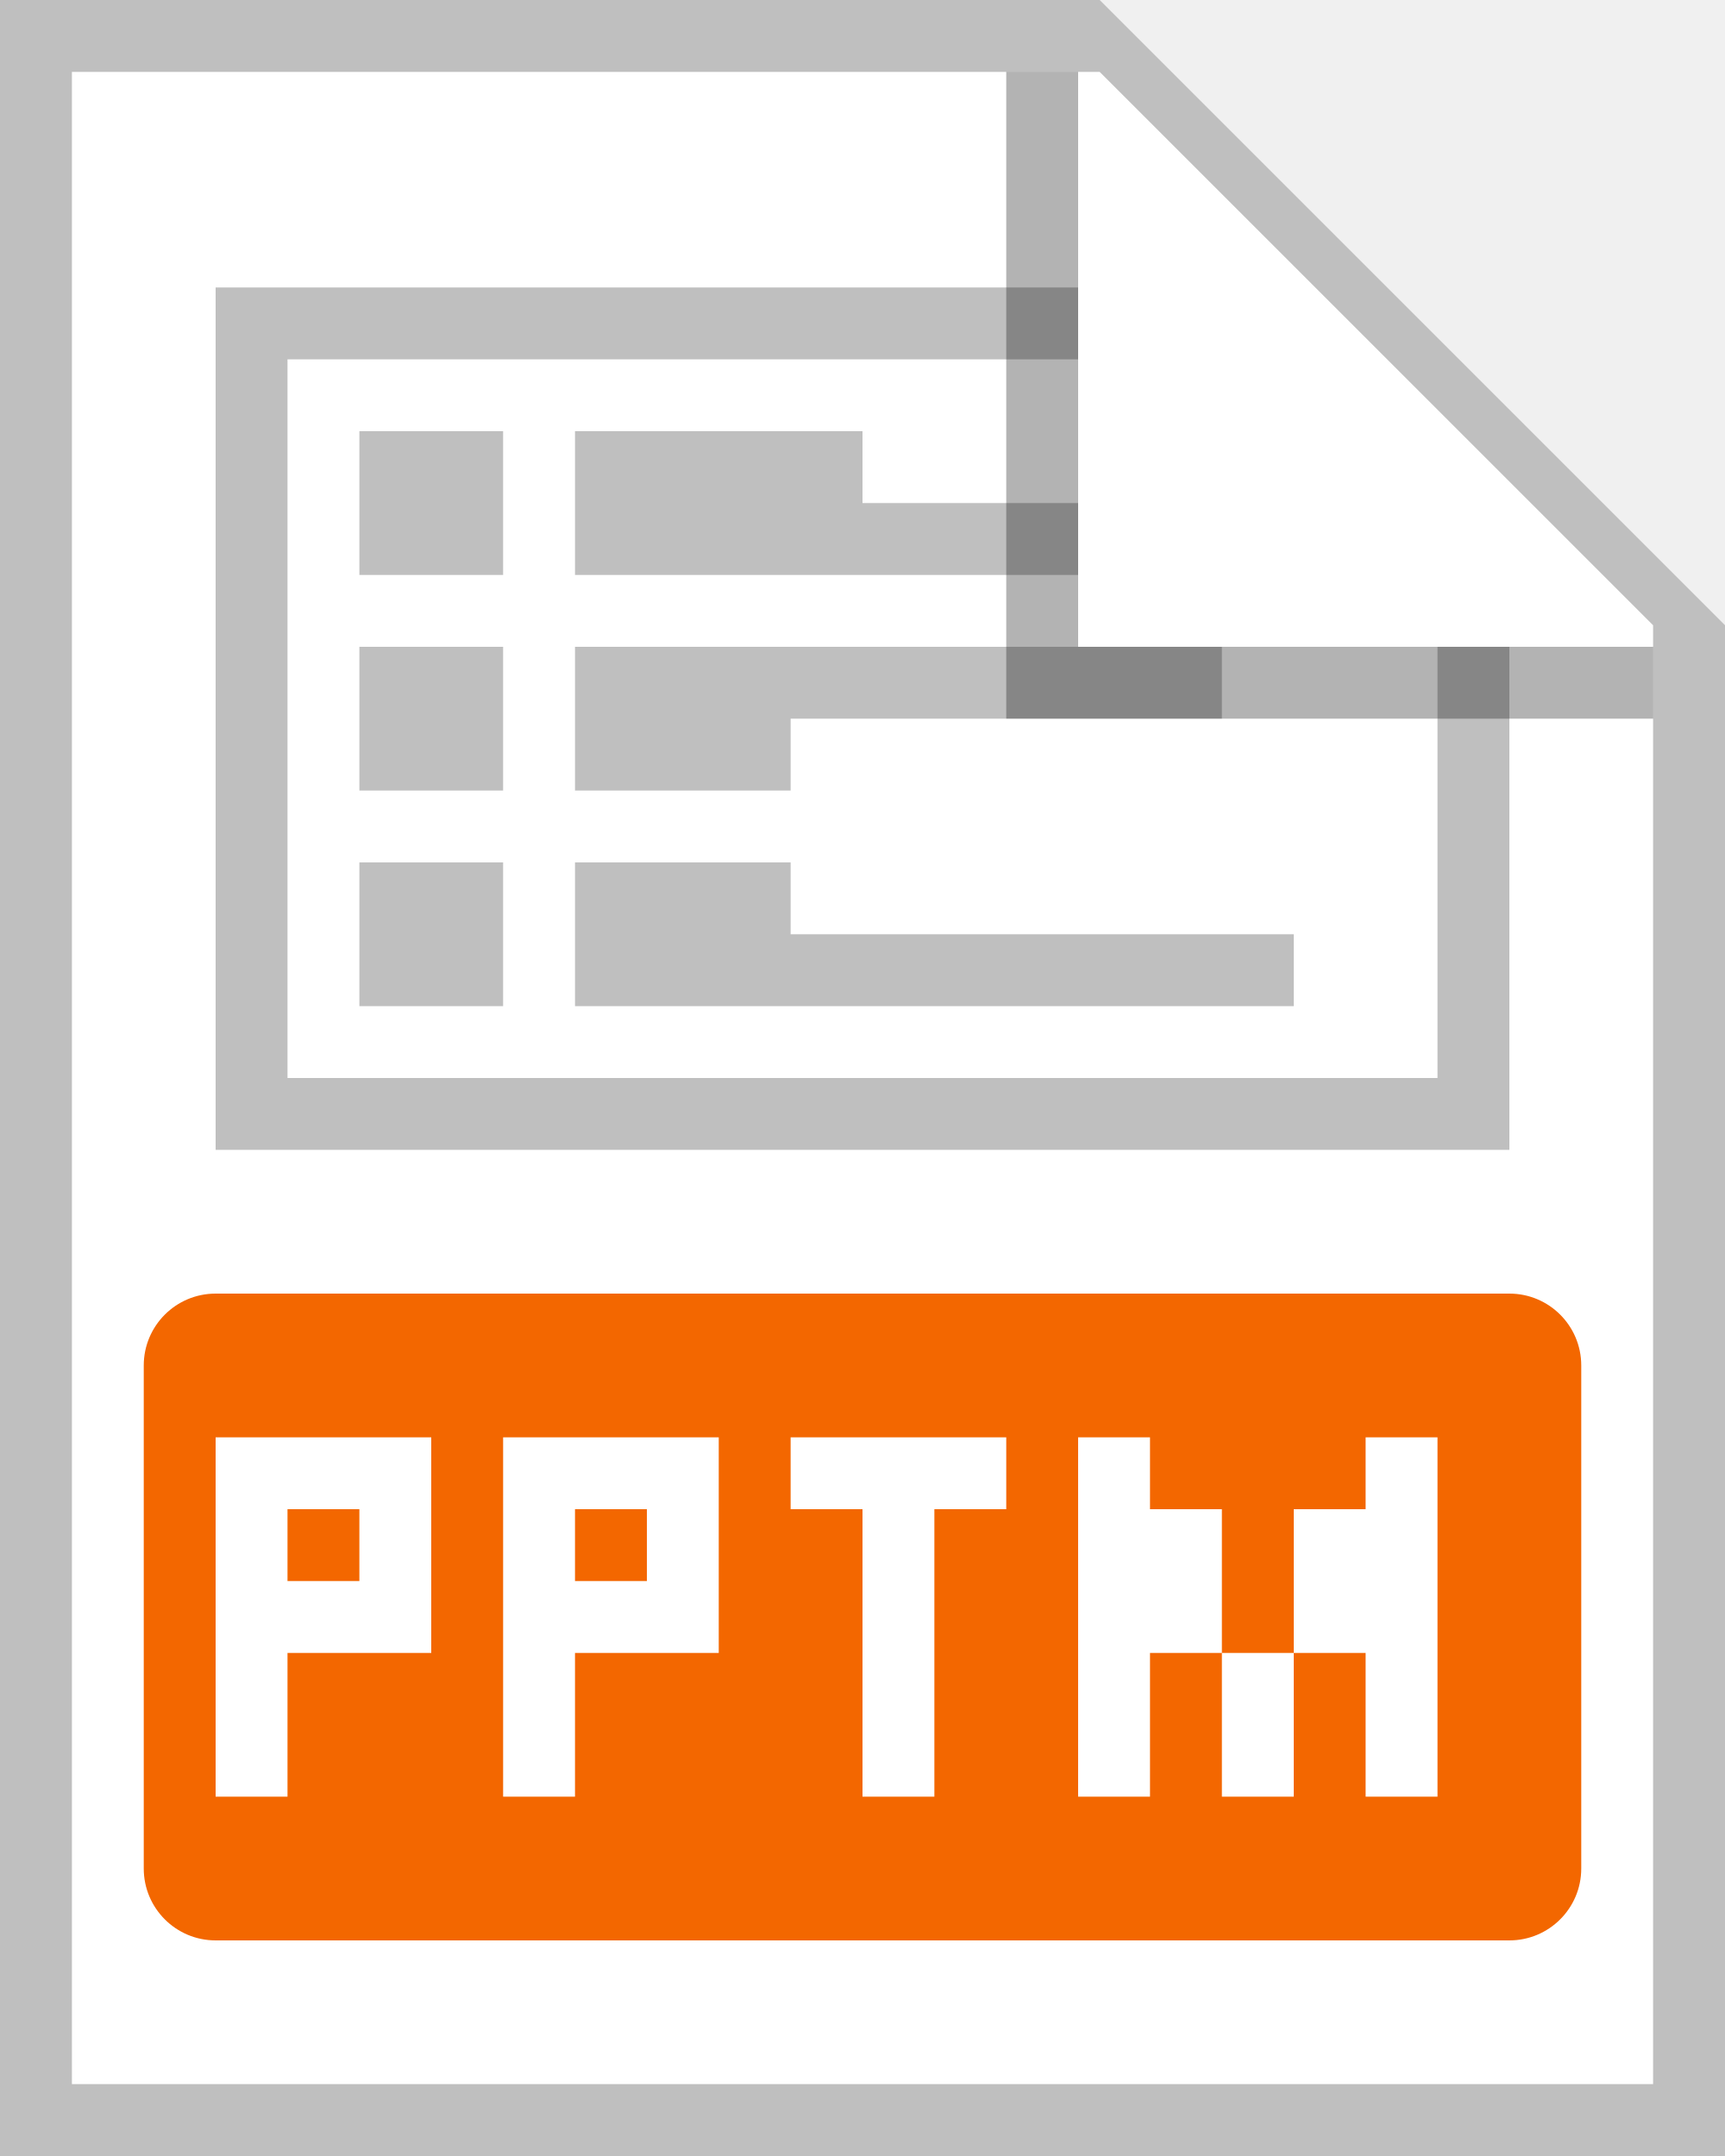
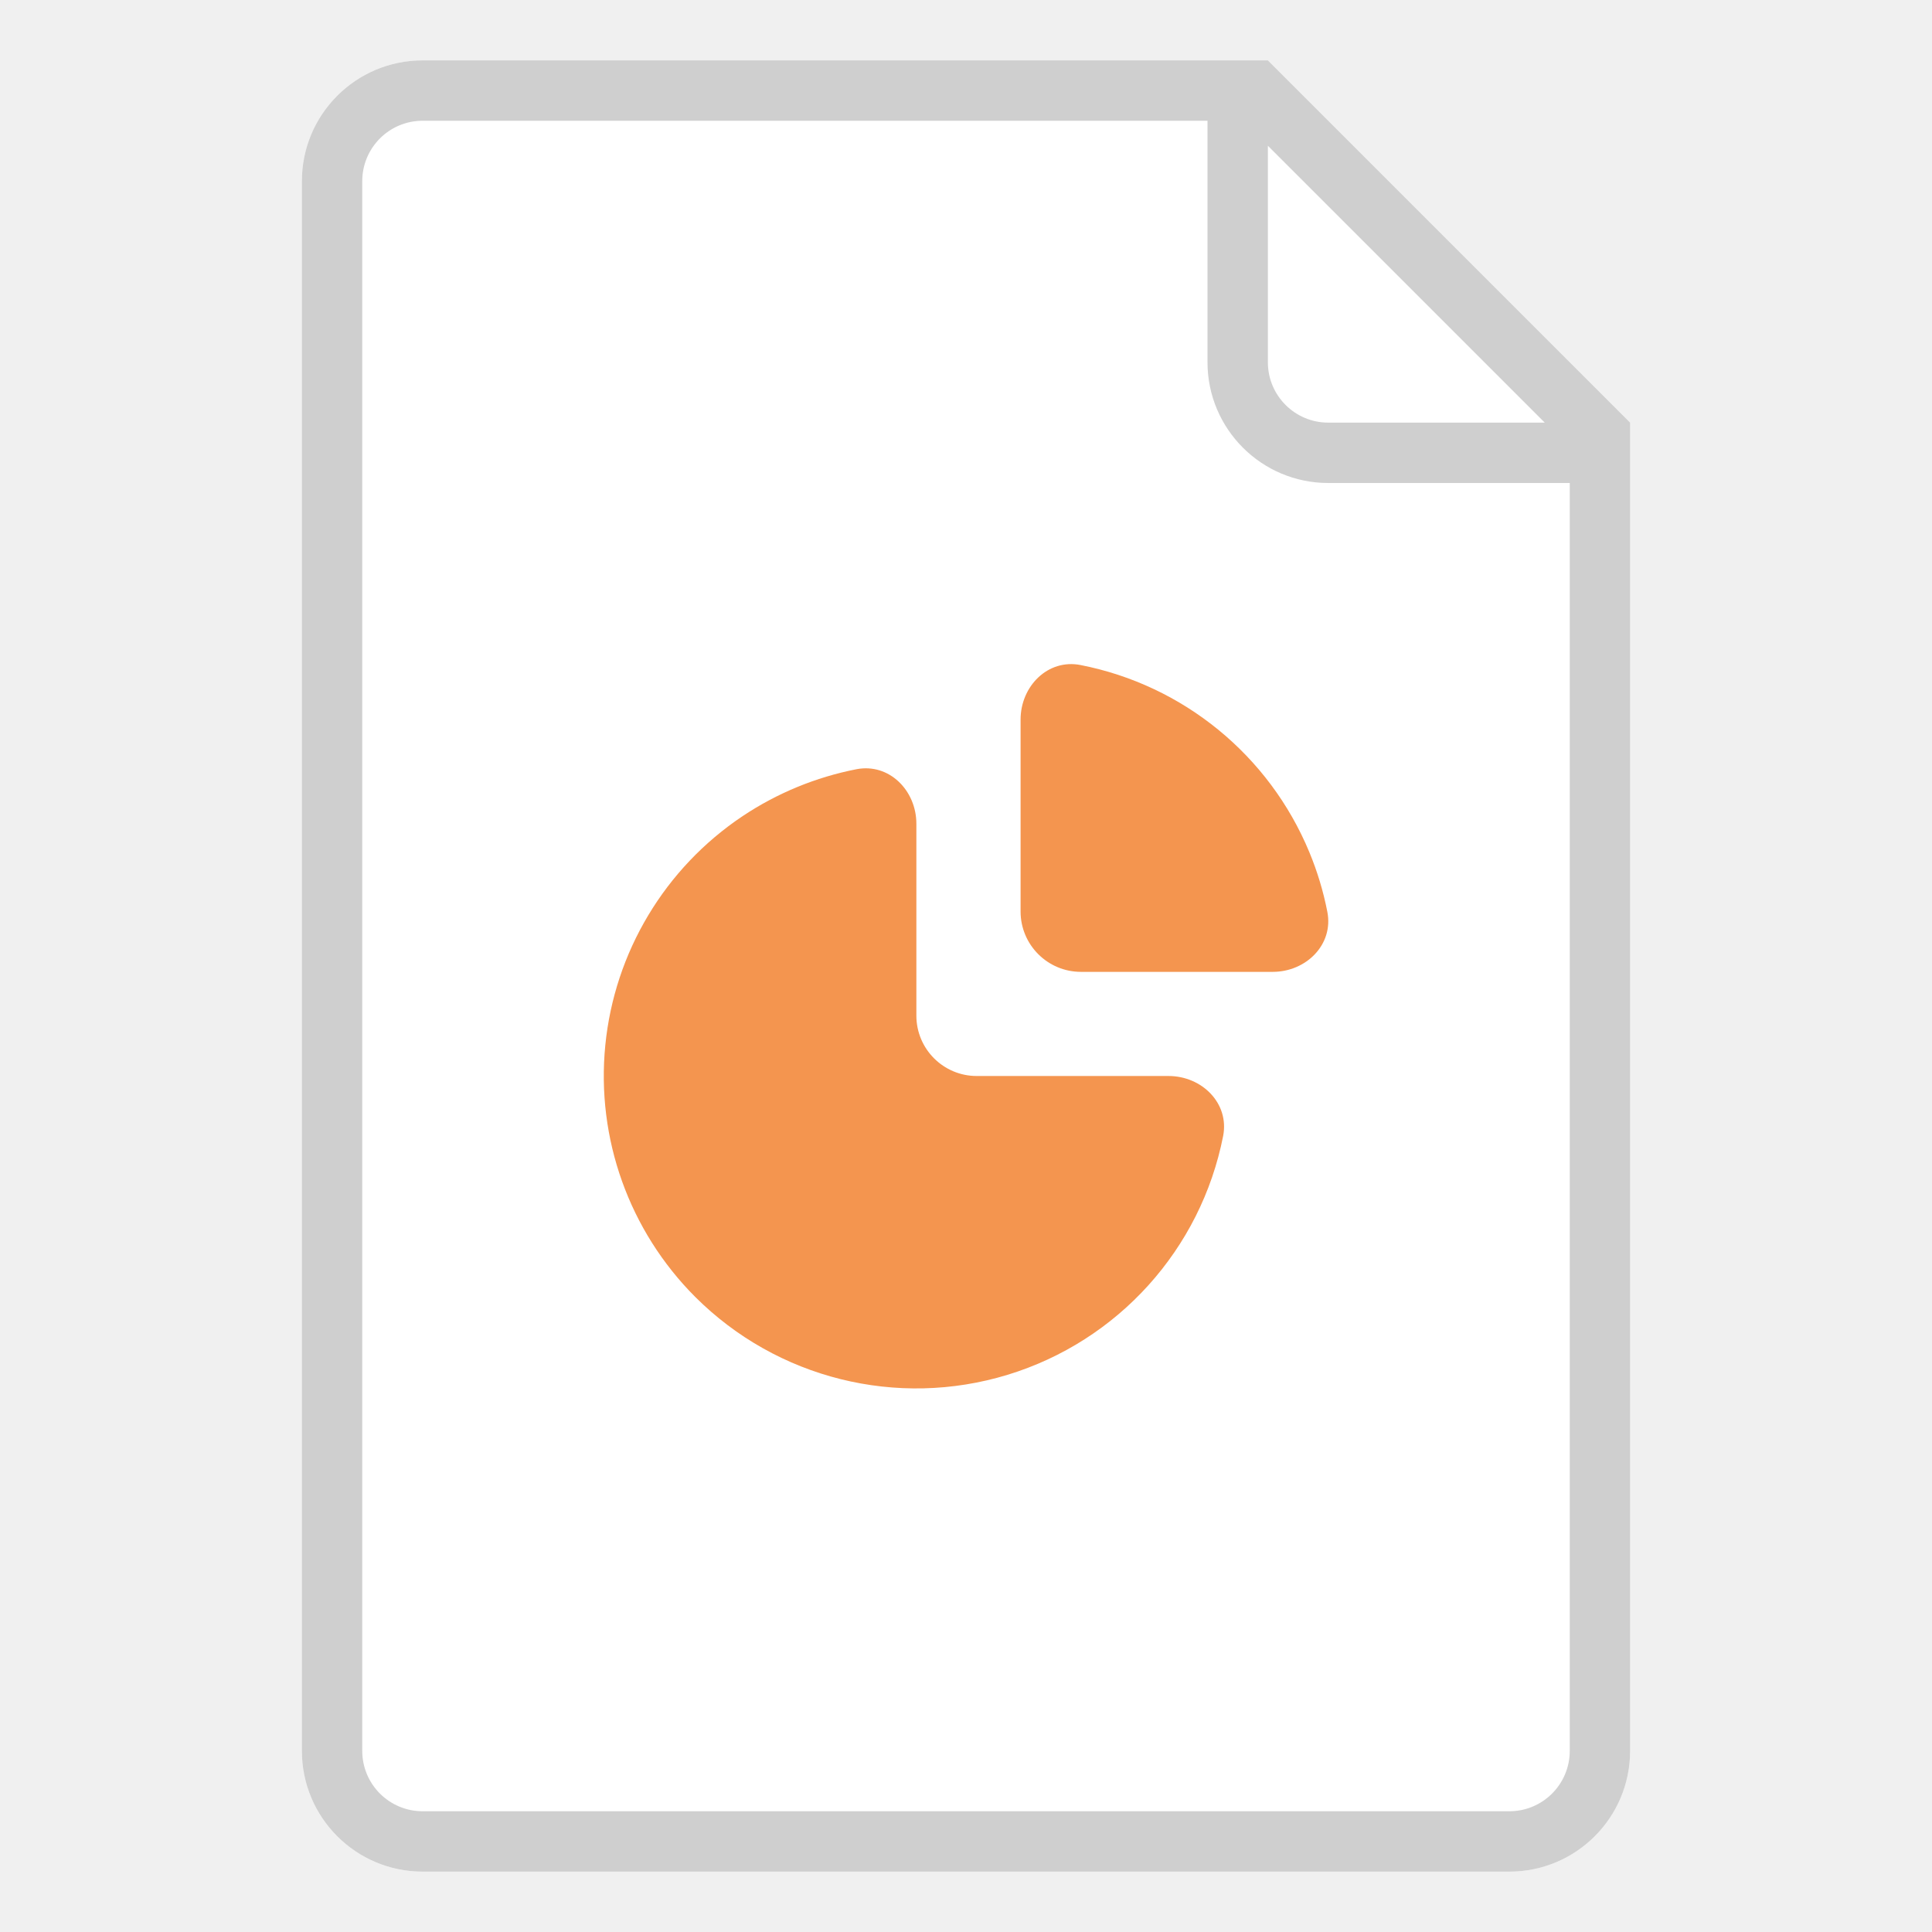
- <svg xmlns="http://www.w3.org/2000/svg" width="24" height="30" viewBox="0 0 24 30" fill="none">
-   <g clip-path="url(#a)">
-     <path d="M1 1h14.3L23 8.703V29H1V1Z" fill="#fff" />
-     <path d="M3 4v12h18V9h-1v6H4V5h11V4H3Z" fill="#BFBFBF" />
-     <path d="M15 7h-3V6H8v2h7V7ZM7 6H5v2h2V6Zm10 3v1h-6v1H8V9h9ZM7 12H5v2h2v-2Zm1 0h3v1h7v1H8v-2ZM7 9H5v2h2V9Z" fill="#BFBFBF" />
-     <path d="M1 29V1h14.3L23 8.7V29H1ZM15.3 0H0v30h24V8.7L15.3 0Z" fill="#BFBFBF" />
-     <path d="M2 19a1 1 0 0 1 1-1h18a1 1 0 0 1 1 1v7a1 1 0 0 1-1 1H3a1 1 0 0 1-1-1v-7Z" fill="#F36700" />
-     <path d="M3 20h3v3H4v2H3v-5Zm1 1v1h1v-1H4Zm3-1v5h1v-2h2v-3H7Zm2 1v1H8v-1h1Zm3 4h1v-4h1v-1h-3v1h1v4Zm3-5h1v1h1v2h1v-2h1v-1h1v5h-1v-2h-1v2h-1v-2h-1v2h-1v-5Z" fill="#fff" />
-     <path opacity=".3" d="M14 10V1h1v8h8v1h-9Z" fill="#000" />
-   </g>
-   <defs>
-     <clipPath id="a">
-       <path fill="#fff" d="M0 0h24v30H0z" />
-     </clipPath>
-   </defs>
+ <svg xmlns="http://www.w3.org/2000/svg" width="32" height="32" viewBox="0 0 32 32" fill="none">
+   <path d="M5 3a2 2 0 0 1 2-2h14l6 6v22a2 2 0 0 1-2 2H7a2 2 0 0 1-2-2z" fill="#fff" />
+   <path d="m21 1 6 6v22a2 2 0 0 1-2 2H7a2 2 0 0 1-2-2V3a2 2 0 0 1 2-2zm-1 1H7a1 1 0 0 0-1 1v26a1 1 0 0 0 1 1h18a1 1 0 0 0 1-1V8h-4a2 2 0 0 1-2-2zm5.586 5L21 2.414V6a1 1 0 0 0 1 1z" fill="#CFCFCF" />
+   <path d="M21.687 14.115q.199.48.298.988c.106.542-.352.994-.904.994h-3.177a1 1 0 0 1-1-1v-3.178c0-.552.451-1.01.993-.904a5.18 5.18 0 0 1 3.79 3.1" fill="#F4954F" />
+   <path d="M12.301 13.517a5.2 5.2 0 0 1 1.883-.776c.542-.106.994.351.994.903v3.178a1 1 0 0 0 1 1h3.177c.552 0 1.01.452.904.994a5.18 5.18 0 0 1-8.742 2.667 5.178 5.178 0 0 1 .784-7.966" fill="#F4954F" />
</svg>
